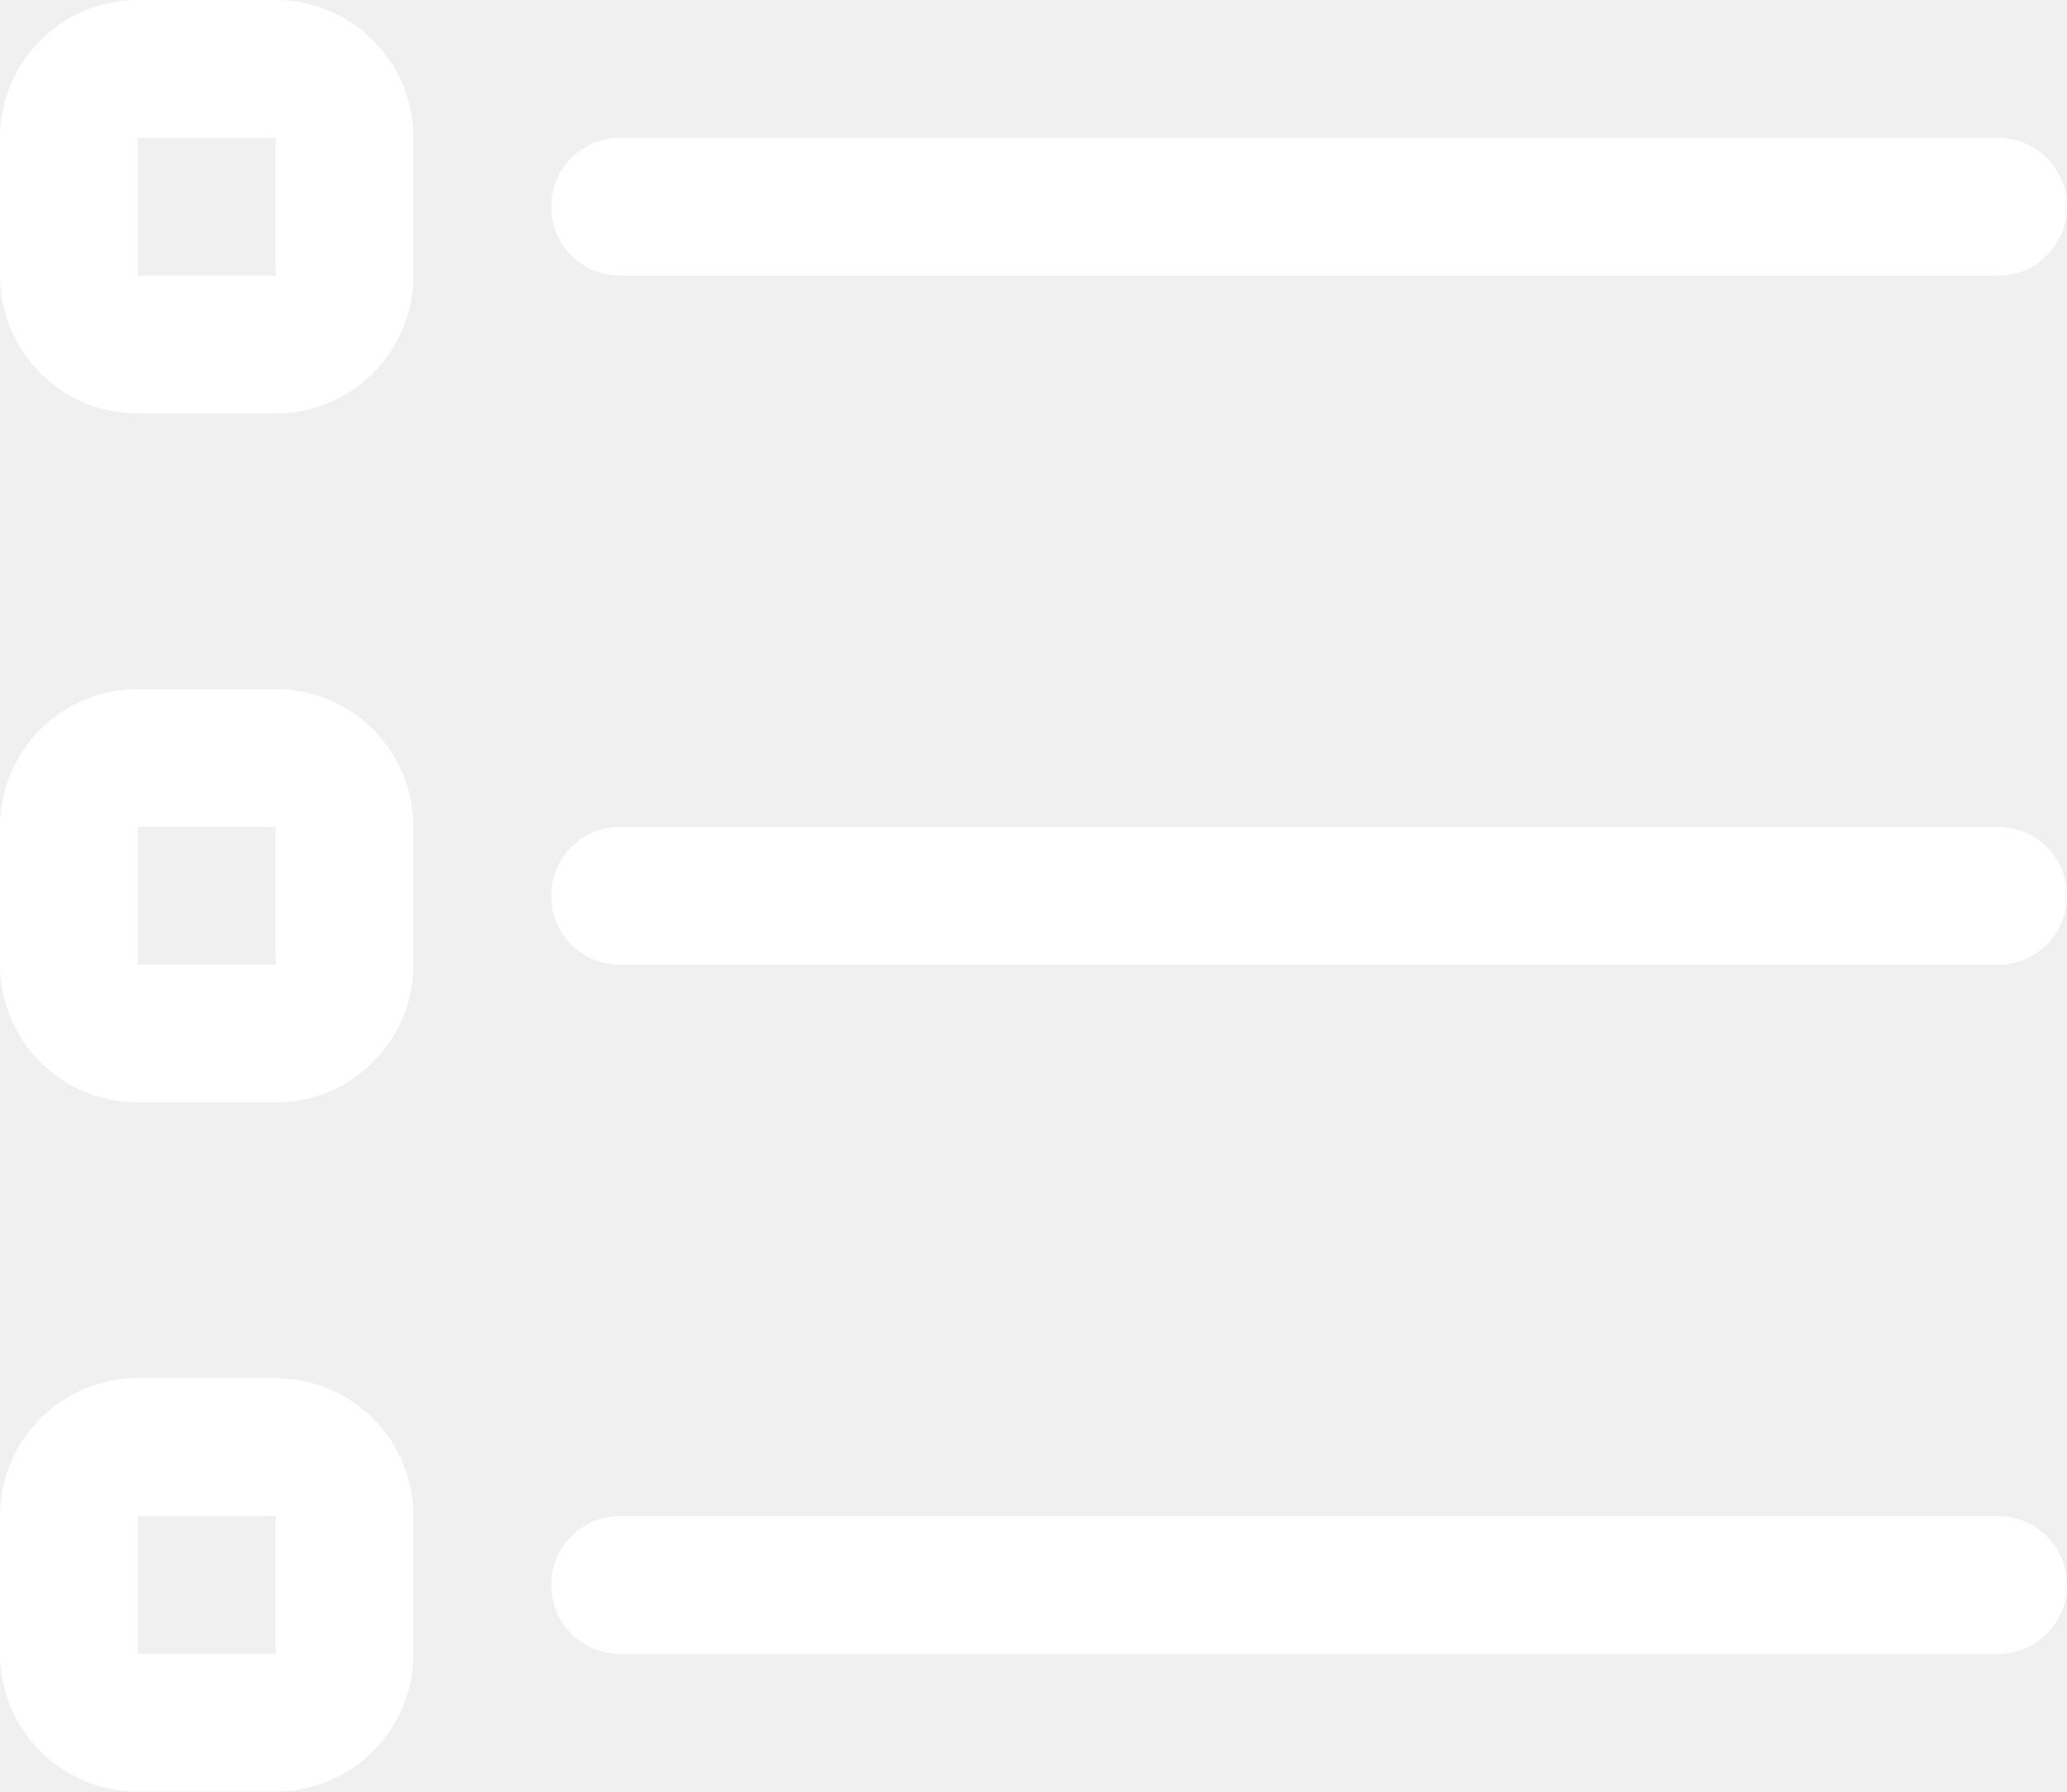
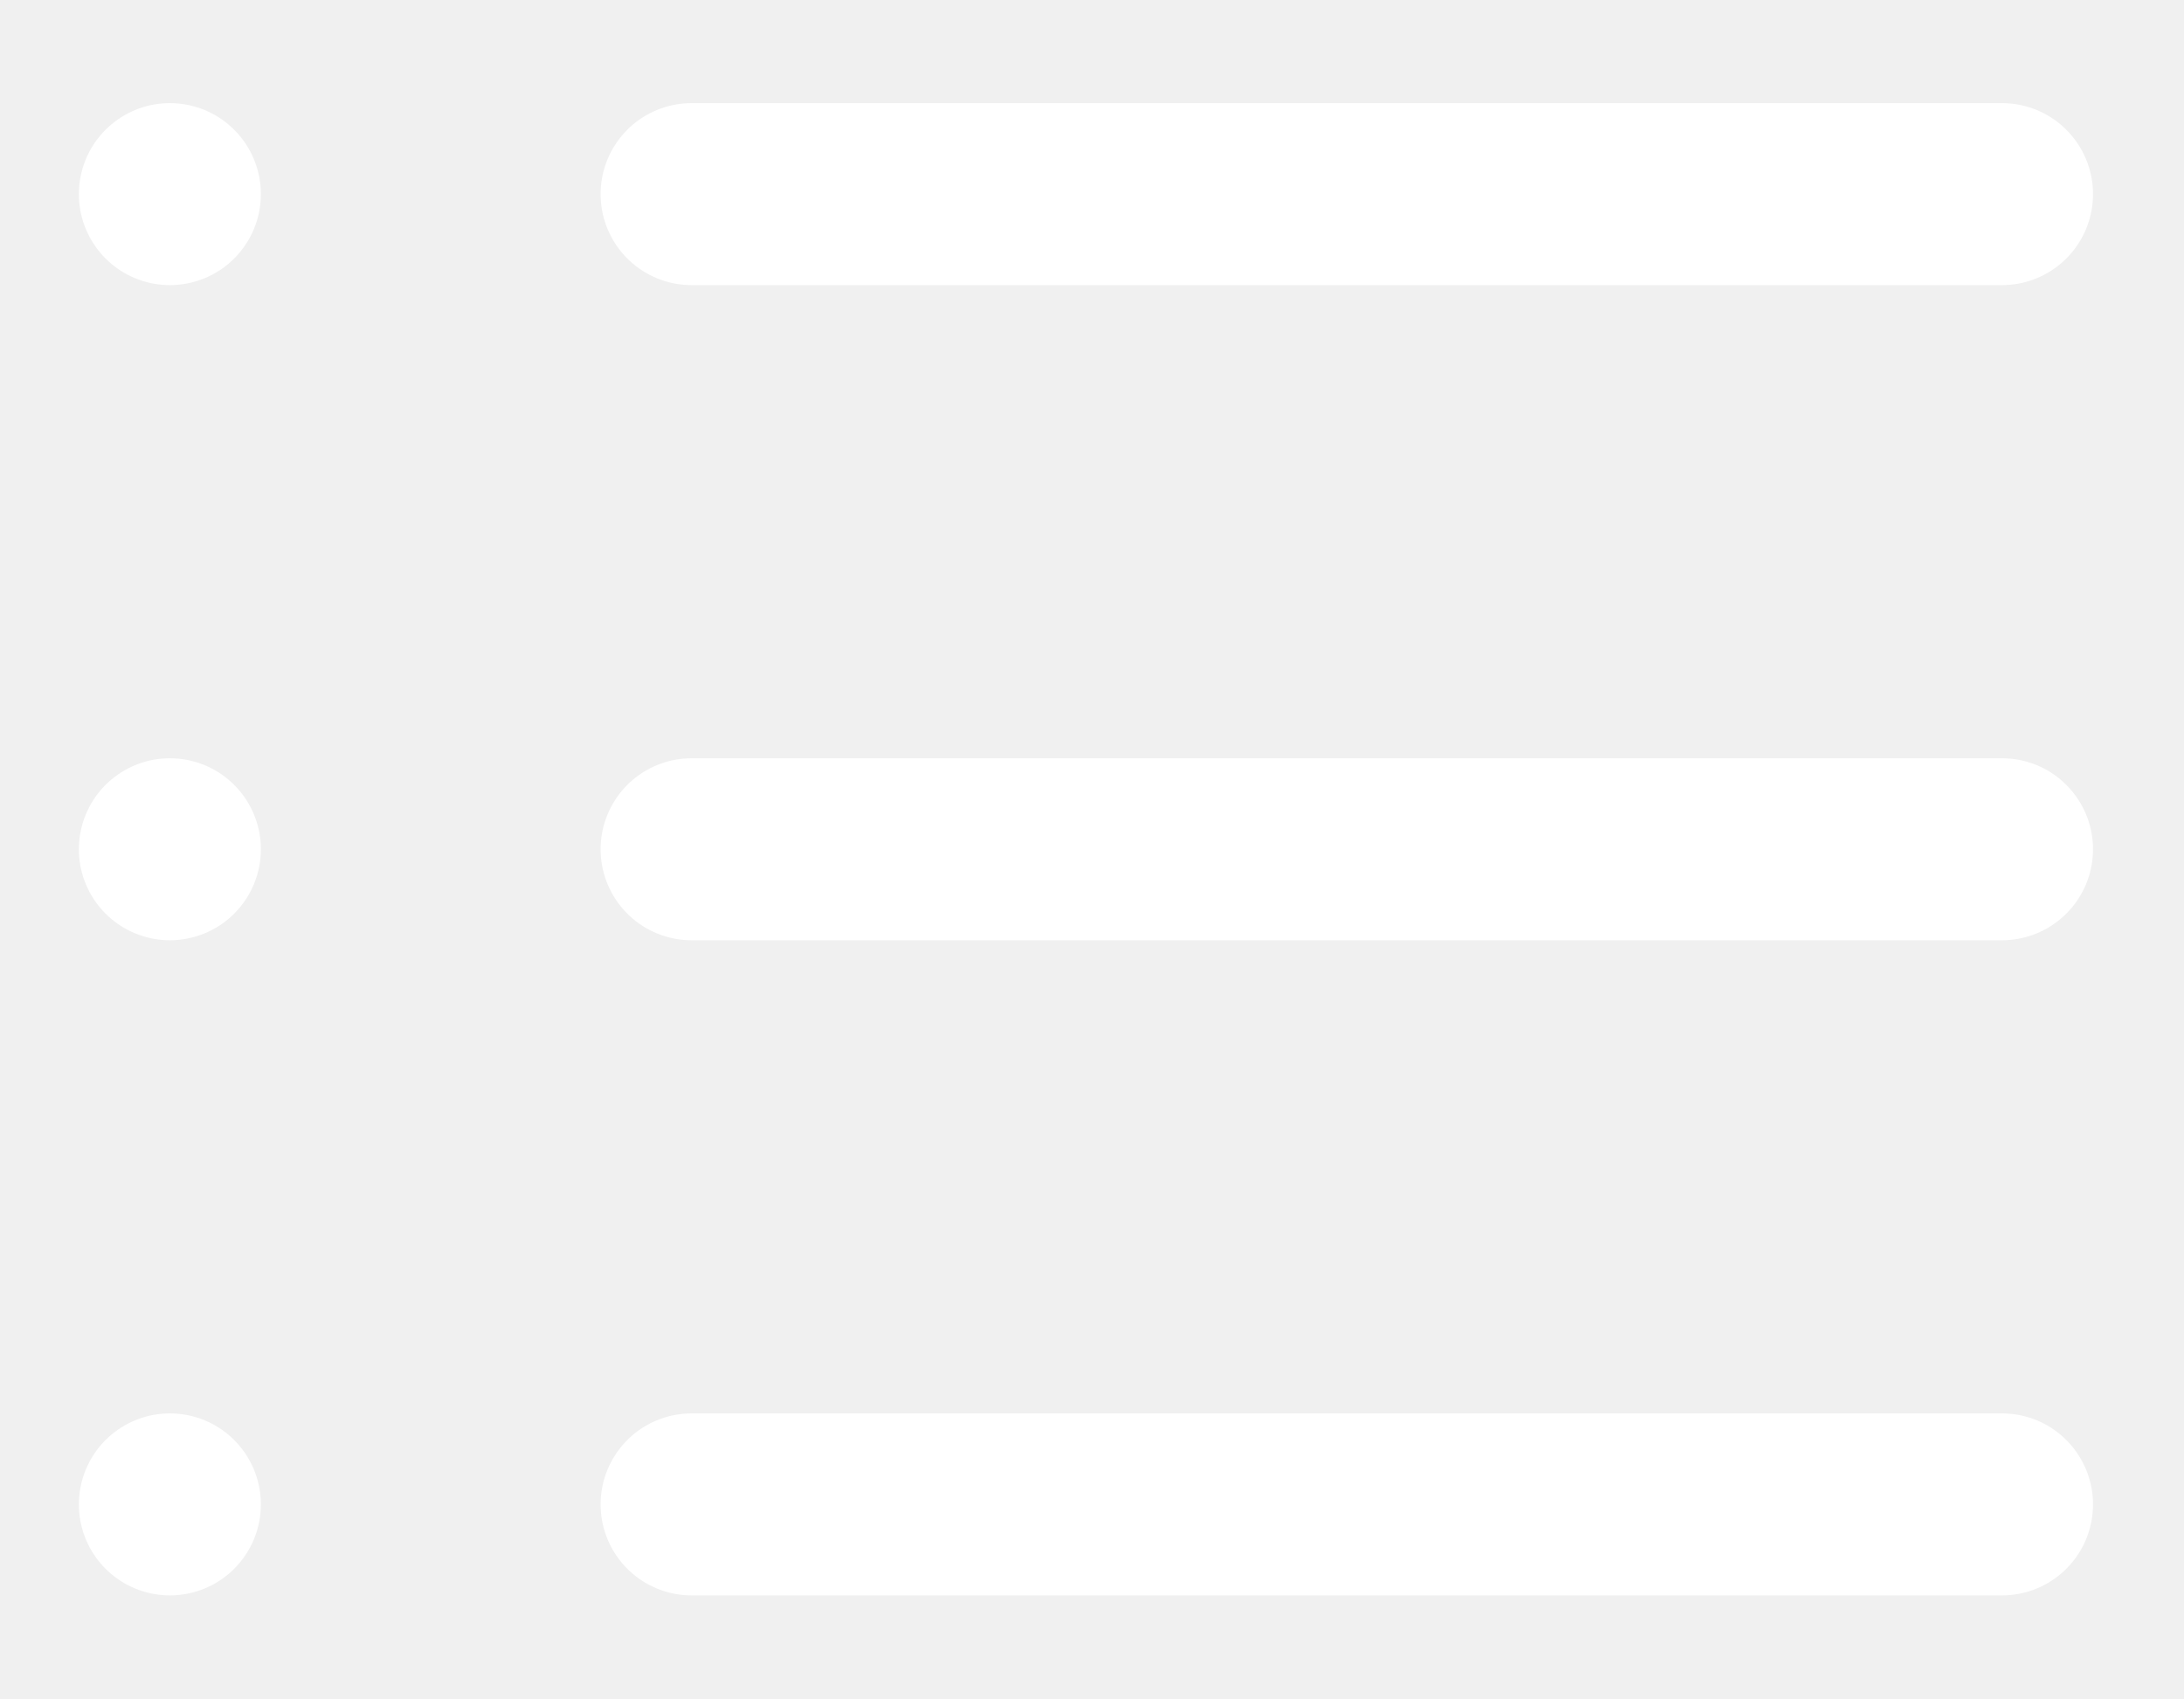
- <svg xmlns="http://www.w3.org/2000/svg" width="19.775" height="17.139" viewBox="0 0 19.775 17.139">
-   <g id="list-view-icon-white" transform="translate(-1235.958 -355.808)">
-     <path id="Path_47452" data-name="Path 47452" d="M5.955,7.318A1.318,1.318,0,0,0,4.637,6H3.318A1.318,1.318,0,0,0,2,7.318V8.637A1.318,1.318,0,0,0,3.318,9.955H4.637A1.318,1.318,0,0,0,5.955,8.637Zm-1.318,0V8.637H3.318V7.318Z" transform="translate(1233.958 349.808)" fill="#fff" fill-rule="evenodd" />
-     <path id="Path_47453" data-name="Path 47453" d="M18.659,10a.659.659,0,1,0,0,1.318H31.843a.659.659,0,1,0,0-1.318Z" transform="translate(1223.231 347.126)" fill="#fff" />
-     <path id="Path_47454" data-name="Path 47454" d="M18,30.659A.659.659,0,0,1,18.659,30H31.843a.659.659,0,1,1,0,1.318H18.659A.659.659,0,0,1,18,30.659Z" transform="translate(1223.231 333.718)" fill="#fff" />
-     <path id="Path_47455" data-name="Path 47455" d="M5.955,27.318A1.318,1.318,0,0,0,4.637,26H3.318A1.318,1.318,0,0,0,2,27.318v1.318a1.318,1.318,0,0,0,1.318,1.318H4.637a1.318,1.318,0,0,0,1.318-1.318Zm-1.318,0v1.318H3.318V27.318Z" transform="translate(1233.958 336.399)" fill="#fff" fill-rule="evenodd" />
-     <path id="Path_47456" data-name="Path 47456" d="M18,50.659A.659.659,0,0,1,18.659,50H31.843a.659.659,0,1,1,0,1.318H18.659A.659.659,0,0,1,18,50.659Z" transform="translate(1223.231 320.31)" fill="#fff" />
-     <path id="Path_47457" data-name="Path 47457" d="M5.955,47.318A1.318,1.318,0,0,0,4.637,46H3.318A1.318,1.318,0,0,0,2,47.318v1.318a1.318,1.318,0,0,0,1.318,1.318H4.637a1.318,1.318,0,0,0,1.318-1.318Zm-1.318,0v1.318H3.318V47.318Z" transform="translate(1233.958 322.991)" fill="#fff" fill-rule="evenodd" />
-   </g>
+ <svg xmlns="http://www.w3.org/2000/svg" version="1.1" id="Layer_1" x="0px" y="0px" viewBox="-111 114 18 14" style="enable-background:new -111 114 18 14;" xml:space="preserve">
+   <style type="text/css">
+ 	.st0{fill:none;stroke:#FFFFFF;stroke-width:1.5;stroke-linecap:round;stroke-linejoin:round;}
+ </style>
+   <path class="st0" d="M-105.3,126.4h10.8 M-105.3,121h10.8 M-105.3,115.6h10.8 M-109.6,126.4L-109.6,126.4L-109.6,126.4L-109.6,126.4  L-109.6,126.4z M-109.6,121L-109.6,121L-109.6,121L-109.6,121L-109.6,121z M-109.6,115.6L-109.6,115.6L-109.6,115.6L-109.6,115.6  L-109.6,115.6z" />
</svg>
